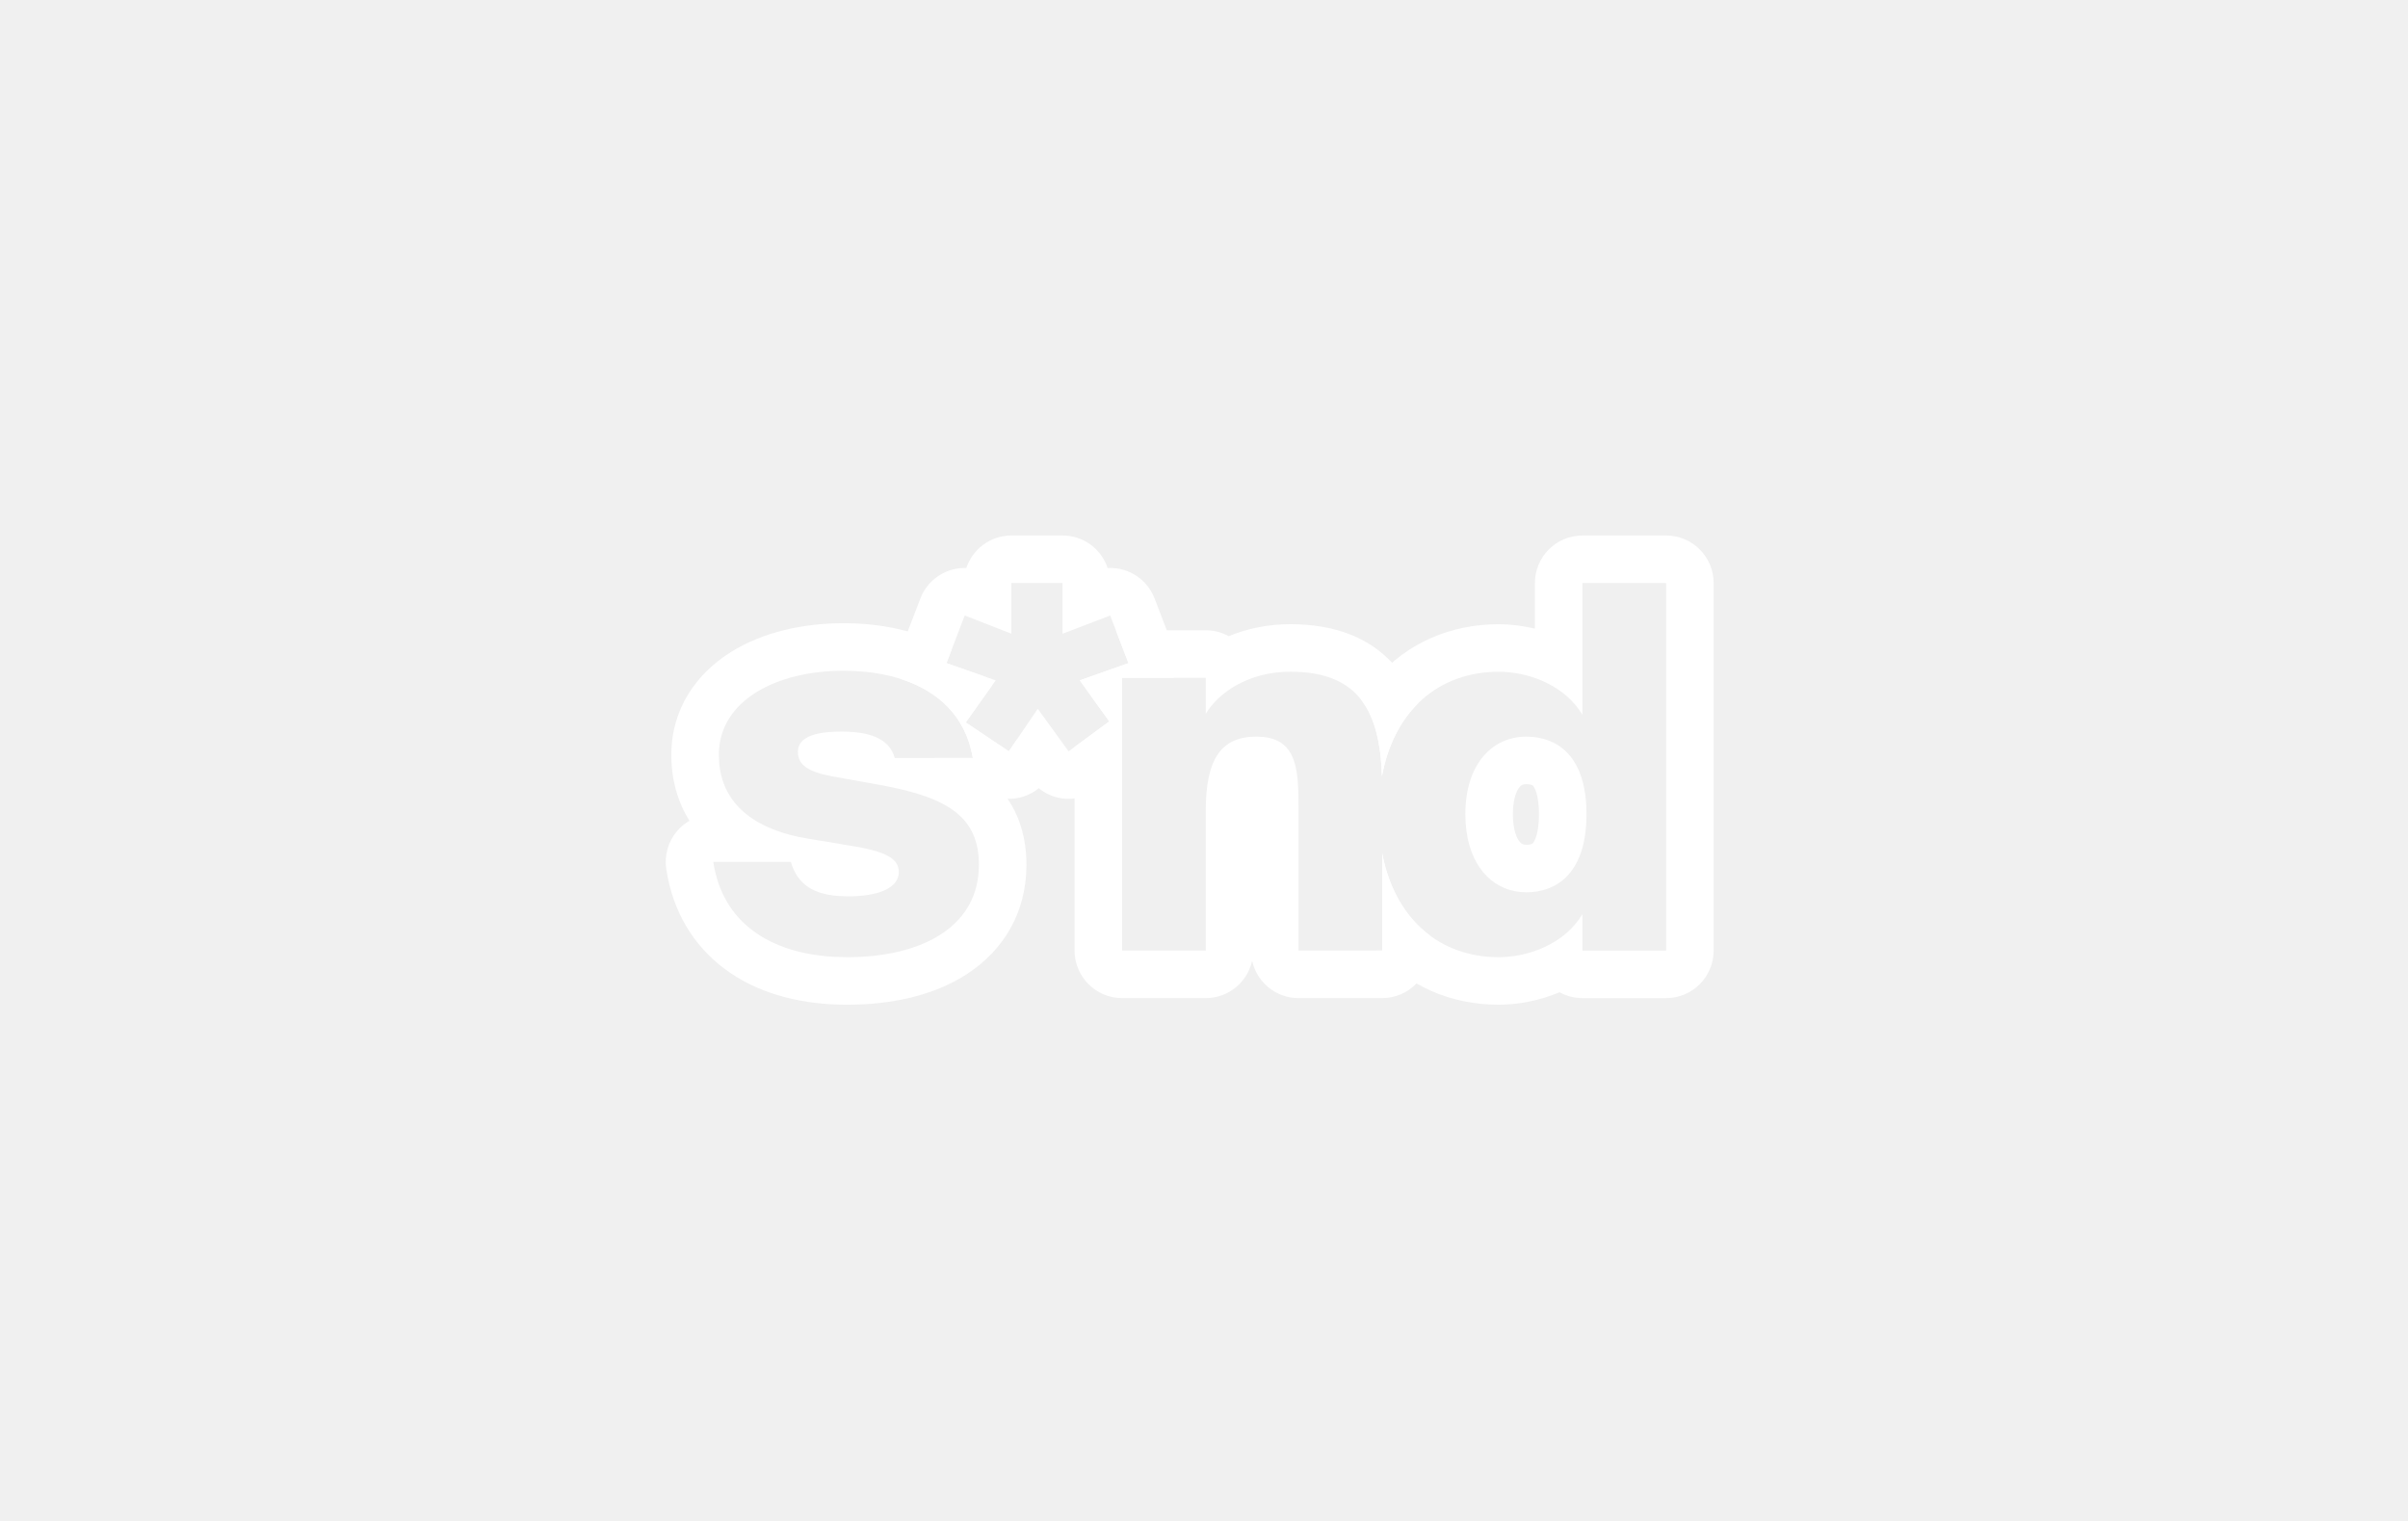
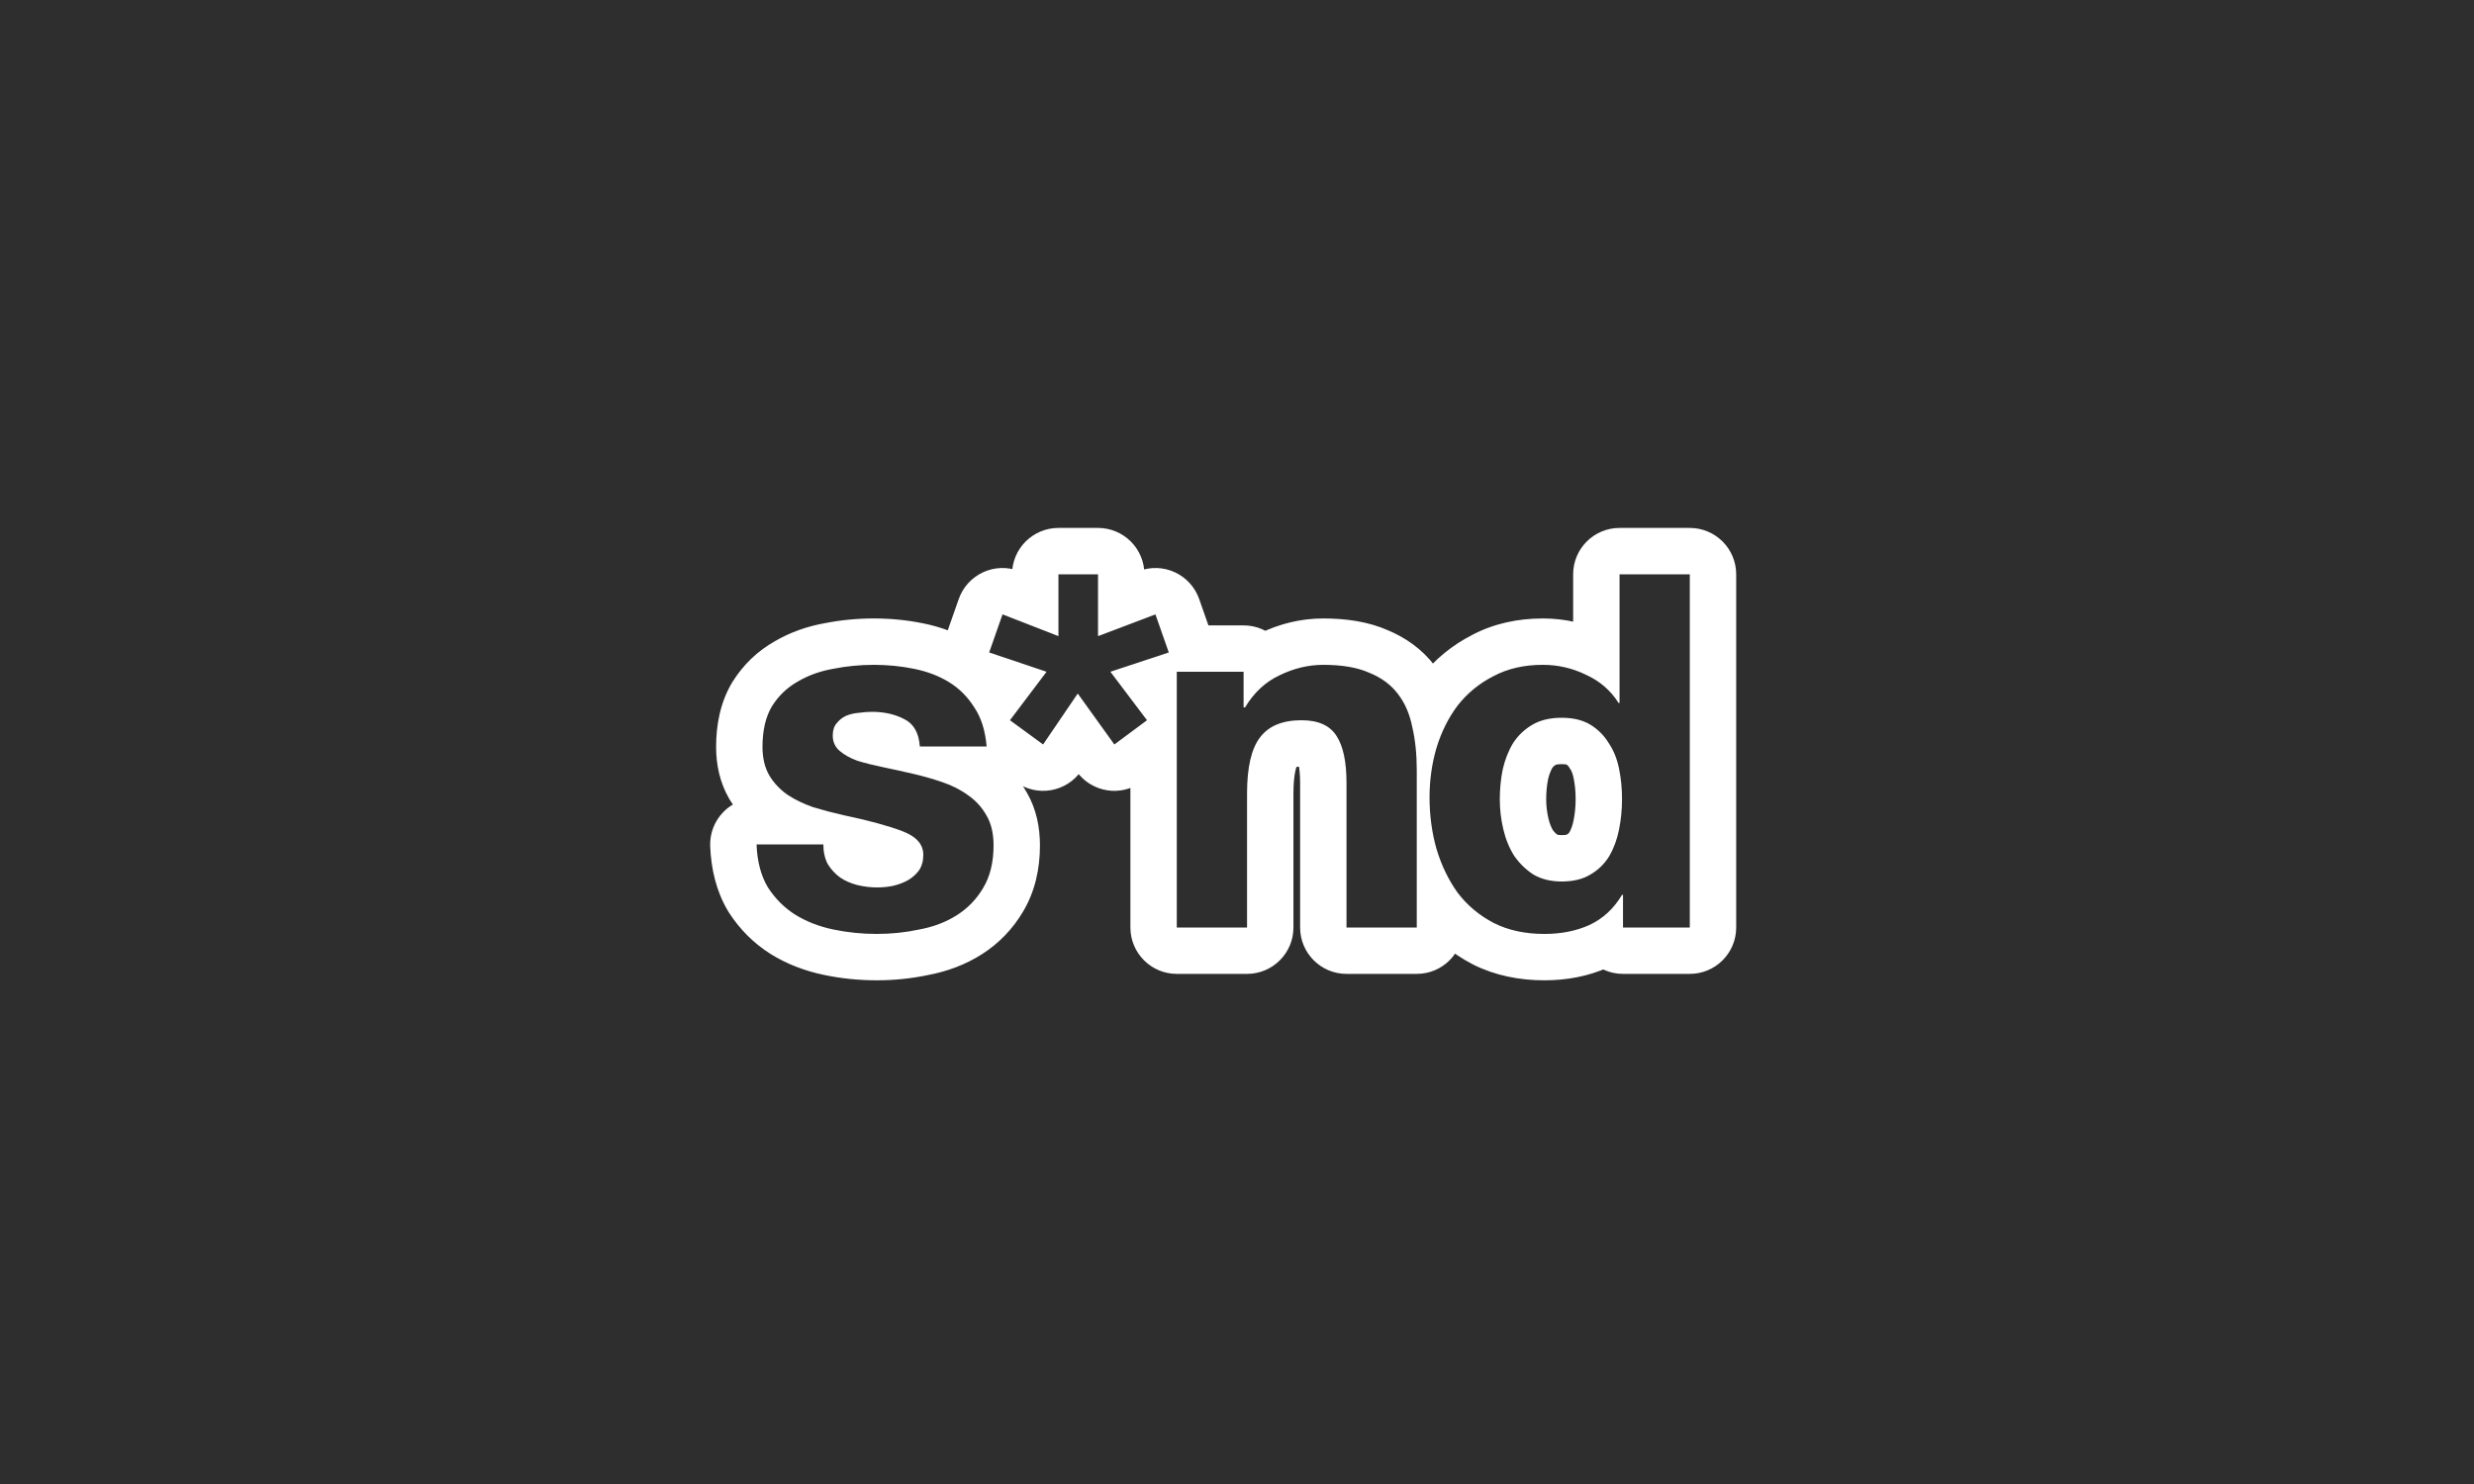
- <svg xmlns="http://www.w3.org/2000/svg" width="76" height="48" viewBox="0 0 76 48" fill="none">
-   <path d="M52.585 18.4L49.944 18.4L49.944 22.56C49.419 21.675 48.374 21.254 47.481 21.205L47.305 21.2C45.416 21.2 44 22.411 43.616 24.501C43.584 23.45 43.392 22.632 42.951 22.073C43.097 21.839 43.261 21.617 43.441 21.409C44.417 20.285 45.791 19.7 47.305 19.7C47.656 19.7 48.045 19.744 48.444 19.839L48.444 18.4C48.444 17.572 49.116 16.901 49.944 16.9L52.585 16.9C53.413 16.901 54.085 17.572 54.085 18.4L54.085 30C54.085 30.828 53.413 31.5 52.585 31.5L49.944 31.5C49.683 31.5 49.437 31.433 49.223 31.315C48.565 31.59 47.884 31.708 47.305 31.708C45.792 31.708 44.424 31.12 43.45 30L43.623 30L43.623 26.926C44.002 28.922 45.324 30.117 47.099 30.203L47.305 30.208C48.233 30.208 49.384 29.792 49.944 28.848L49.944 30L52.585 30L52.585 18.4ZM48.572 25.696C48.572 25.035 48.412 24.828 48.389 24.802C48.386 24.799 48.358 24.748 48.169 24.748C48.066 24.748 48.011 24.778 47.959 24.84C47.893 24.919 47.749 25.159 47.749 25.696C47.749 26.233 47.892 26.481 47.963 26.565C48.02 26.633 48.075 26.66 48.169 26.66L48.169 28.16L47.974 28.15C47.073 28.057 46.351 27.307 46.259 25.987L46.249 25.696C46.249 24.096 47.113 23.248 48.169 23.248L48.361 23.256C49.313 23.336 50.072 24.031 50.072 25.696L50.062 26.017C49.964 27.555 49.144 28.16 48.169 28.16L48.169 26.66C48.347 26.66 48.377 26.612 48.384 26.605C48.411 26.573 48.572 26.359 48.572 25.696Z" fill="white" />
-   <path d="M39.881 23.259C40.941 23.374 40.983 24.332 40.983 25.487L40.983 29.999L43.623 29.999L43.623 26.925C43.841 28.075 44.373 28.958 45.123 29.518L45.123 29.999C45.123 30.828 44.452 31.499 43.623 31.499L40.983 31.499C40.266 31.499 39.666 30.995 39.519 30.322C39.371 30.995 38.773 31.499 38.056 31.499L35.415 31.499C34.587 31.499 33.915 30.827 33.915 29.999L33.915 23.573L35.009 22.767L34.08 21.471L35.616 20.927L35.224 19.904C35.286 19.896 35.35 19.891 35.415 19.891L38.056 19.891C38.319 19.891 38.565 19.959 38.78 20.078C39.35 19.841 40.005 19.699 40.727 19.699C42.138 19.699 43.398 20.131 44.217 21.257C44.434 21.556 44.601 21.882 44.73 22.224C44.18 22.779 43.791 23.549 43.616 24.5C43.553 22.443 42.876 21.277 40.93 21.203L40.727 21.199C39.367 21.199 38.44 21.887 38.056 22.527L38.056 21.391L35.415 21.391L35.415 29.999L38.056 29.999L38.056 25.583C38.056 23.983 38.519 23.247 39.655 23.247L39.881 23.259Z" fill="white" />
-   <path d="M33.536 16.9C34.199 16.9 34.761 17.33 34.959 17.927C35.194 17.914 35.432 17.956 35.651 18.054C36.014 18.216 36.299 18.516 36.441 18.888L37.017 20.392C37.141 20.714 37.147 21.067 37.042 21.392L35.415 21.392L35.415 23.318L35.009 22.768L34.08 21.472L35.616 20.928L35.04 19.424L33.536 20L33.536 18.4L31.921 18.4L31.921 20L30.448 19.424L29.872 20.928L31.425 21.472L30.48 22.8L31.841 23.712L32.753 22.368L33.728 23.712L35.009 22.768L35.415 23.318L35.415 24.332L34.619 24.919C34.297 25.156 33.894 25.256 33.499 25.194C33.234 25.153 32.989 25.042 32.785 24.876C32.325 25.25 31.675 25.323 31.137 25.036L31.005 24.958L29.645 24.046C29.589 24.008 29.536 23.965 29.485 23.92L30.704 23.92C30.479 22.601 29.606 21.816 28.464 21.44C28.341 21.102 28.342 20.73 28.471 20.392L29.048 18.888L29.107 18.751C29.263 18.441 29.523 18.193 29.843 18.052C30.051 17.96 30.275 17.919 30.498 17.927C30.696 17.33 31.258 16.9 31.921 16.9L33.536 16.9Z" fill="white" />
-   <path d="M21.188 23.824C21.188 22.35 22 21.248 23.061 20.583C24.082 19.943 25.364 19.668 26.624 19.668C27.777 19.668 28.999 19.893 30.031 20.51L29.872 20.928L31.062 21.345C31.148 21.438 31.23 21.534 31.308 21.635L30.48 22.8L31.841 23.712L32.108 23.317C32.136 23.432 32.162 23.549 32.182 23.668C32.257 24.104 32.135 24.55 31.851 24.888C31.8 24.947 31.743 25 31.685 25.05C32.173 25.681 32.396 26.448 32.396 27.296C32.396 28.803 31.668 29.988 30.532 30.732C29.463 31.433 28.102 31.708 26.736 31.708C25.399 31.708 24.096 31.418 23.042 30.699C22.018 30.002 21.33 28.967 21.074 27.684L21.028 27.424C20.963 26.992 21.09 26.553 21.375 26.222C21.485 26.093 21.616 25.986 21.76 25.903C21.388 25.307 21.188 24.605 21.188 23.824ZM22.701 24.104C22.832 25.462 23.928 26.209 25.488 26.464L27.024 26.72C28.032 26.896 28.368 27.136 28.368 27.52L28.36 27.613C28.285 28.063 27.652 28.288 26.767 28.288L26.438 28.275C25.698 28.215 25.17 27.928 24.96 27.2L22.512 27.2C22.797 29.09 24.263 30.08 26.317 30.196L26.736 30.208C29.046 30.208 30.784 29.292 30.89 27.475L30.896 27.296C30.896 25.776 29.904 25.168 27.84 24.784L26.24 24.496C25.488 24.352 25.183 24.128 25.183 23.727C25.184 23.296 25.648 23.088 26.559 23.088C27.392 23.088 28.064 23.28 28.24 23.92L30.704 23.92C30.389 22.075 28.808 21.271 26.99 21.178L26.624 21.168C24.496 21.168 22.688 22.112 22.688 23.824L22.701 24.104Z" fill="white" />
+ <svg xmlns="http://www.w3.org/2000/svg" width="80" height="48" viewBox="0 0 80 48" fill="none">
+   <rect width="80" height="48" fill="#2E2E2E" />
+   <mask id="path-1-outside-1_344_467" maskUnits="userSpaceOnUse" x="22" y="17" width="35" height="15" fill="black">
+     <rect fill="white" x="22" y="17" width="35" height="15" />
+     <path d="M26.624 27.312C26.624 27.557 26.672 27.771 26.768 27.952C26.875 28.123 27.008 28.267 27.168 28.384C27.328 28.491 27.509 28.571 27.712 28.624C27.925 28.677 28.144 28.704 28.368 28.704C28.528 28.704 28.693 28.688 28.864 28.656C29.045 28.613 29.205 28.555 29.344 28.48C29.493 28.395 29.616 28.288 29.712 28.16C29.808 28.021 29.856 27.851 29.856 27.648C29.856 27.307 29.627 27.051 29.168 26.88C28.72 26.709 28.091 26.539 27.28 26.368C26.949 26.293 26.624 26.208 26.304 26.112C25.995 26.005 25.717 25.872 25.472 25.712C25.227 25.541 25.029 25.333 24.88 25.088C24.731 24.832 24.656 24.523 24.656 24.16C24.656 23.627 24.757 23.189 24.96 22.848C25.173 22.507 25.451 22.24 25.792 22.048C26.133 21.845 26.517 21.707 26.944 21.632C27.371 21.547 27.808 21.504 28.256 21.504C28.704 21.504 29.136 21.547 29.552 21.632C29.979 21.717 30.357 21.861 30.688 22.064C31.019 22.267 31.291 22.539 31.504 22.88C31.728 23.211 31.861 23.632 31.904 24.144L29.744 24.144C29.712 23.707 29.547 23.413 29.248 23.264C28.949 23.104 28.597 23.024 28.192 23.024C28.064 23.024 27.925 23.035 27.776 23.056C27.627 23.067 27.488 23.099 27.36 23.152C27.243 23.205 27.141 23.285 27.056 23.392C26.971 23.488 26.928 23.621 26.928 23.792C26.928 23.995 27.003 24.16 27.152 24.288C27.301 24.416 27.493 24.523 27.728 24.608C27.973 24.683 28.251 24.752 28.56 24.816C28.869 24.88 29.184 24.949 29.504 25.024C29.835 25.099 30.155 25.189 30.464 25.296C30.784 25.403 31.067 25.547 31.312 25.728C31.557 25.899 31.755 26.117 31.904 26.384C32.053 26.64 32.128 26.96 32.128 27.344C32.128 27.888 32.016 28.347 31.792 28.72C31.579 29.083 31.296 29.376 30.944 29.6C30.592 29.824 30.187 29.979 29.728 30.064C29.28 30.16 28.821 30.208 28.352 30.208C27.872 30.208 27.403 30.16 26.944 30.064C26.485 29.968 26.075 29.808 25.712 29.584C25.36 29.36 25.067 29.067 24.832 28.704C24.608 28.331 24.485 27.867 24.464 27.312L26.624 27.312ZM35.506 20.576L37.362 19.872L37.794 21.104L35.906 21.728L37.09 23.296L36.034 24.08L34.85 22.432L33.73 24.08L32.658 23.296L33.842 21.728L31.986 21.104L32.418 19.872L34.226 20.576L34.226 18.576L35.506 18.576L35.506 20.576ZM38.053 21.728L40.213 21.728L40.213 22.88L40.261 22.88C40.549 22.4 40.923 22.053 41.381 21.84C41.84 21.616 42.309 21.504 42.789 21.504C43.397 21.504 43.893 21.589 44.277 21.76C44.672 21.92 44.981 22.149 45.205 22.448C45.429 22.736 45.584 23.093 45.669 23.52C45.765 23.936 45.813 24.4 45.813 24.912L45.813 30L43.541 30L43.541 25.328C43.541 24.645 43.435 24.139 43.221 23.808C43.008 23.467 42.629 23.296 42.085 23.296C41.467 23.296 41.019 23.483 40.741 23.856C40.464 24.219 40.325 24.821 40.325 25.664L40.325 30L38.053 30L38.053 21.728ZM52.45 25.84C52.45 25.499 52.418 25.173 52.354 24.864C52.29 24.544 52.178 24.267 52.018 24.032C51.868 23.787 51.671 23.589 51.426 23.44C51.18 23.291 50.871 23.216 50.498 23.216C50.124 23.216 49.81 23.291 49.554 23.44C49.298 23.589 49.09 23.787 48.93 24.032C48.78 24.277 48.668 24.56 48.594 24.88C48.53 25.189 48.498 25.515 48.498 25.856C48.498 26.176 48.535 26.496 48.61 26.816C48.684 27.136 48.802 27.424 48.962 27.68C49.132 27.925 49.34 28.128 49.586 28.288C49.842 28.437 50.146 28.512 50.498 28.512C50.871 28.512 51.18 28.437 51.426 28.288C51.682 28.139 51.884 27.941 52.034 27.696C52.183 27.44 52.29 27.152 52.354 26.832C52.418 26.512 52.45 26.181 52.45 25.84ZM52.482 28.944L52.45 28.944C52.183 29.392 51.831 29.717 51.394 29.92C50.967 30.112 50.482 30.208 49.938 30.208C49.319 30.208 48.775 30.091 48.306 29.856C47.836 29.611 47.447 29.285 47.138 28.88C46.839 28.464 46.61 27.989 46.45 27.456C46.3 26.923 46.226 26.368 46.226 25.792C46.226 25.237 46.3 24.704 46.45 24.192C46.61 23.669 46.839 23.211 47.138 22.816C47.447 22.421 47.831 22.107 48.29 21.872C48.748 21.627 49.282 21.504 49.89 21.504C50.38 21.504 50.844 21.611 51.282 21.824C51.73 22.027 52.082 22.331 52.338 22.736L52.37 22.736L52.37 18.576L54.642 18.576L54.642 30L52.482 30L52.482 28.944Z" />
+   </mask>
+   <path d="M26.624 27.312L28.124 27.312C28.124 26.484 27.452 25.812 26.624 25.812L26.624 27.312ZM26.768 27.952L25.442 28.654C25.459 28.686 25.477 28.717 25.496 28.747L26.768 27.952ZM27.168 28.384L26.281 29.594C26.299 29.607 26.317 29.62 26.336 29.632L27.168 28.384ZM27.712 28.624L27.33 30.075C27.336 30.076 27.342 30.078 27.348 30.079L27.712 28.624ZM28.864 28.656L29.14 30.13C29.163 30.126 29.185 30.121 29.208 30.116L28.864 28.656ZM29.344 28.48L30.055 29.801C30.066 29.795 30.077 29.789 30.088 29.782L29.344 28.48ZM29.712 28.16L30.912 29.06C30.923 29.045 30.934 29.029 30.945 29.014L29.712 28.16ZM29.168 26.88L28.634 28.282L28.645 28.286L29.168 26.88ZM27.28 26.368L26.95 27.831C26.957 27.833 26.964 27.834 26.971 27.836L27.28 26.368ZM26.304 26.112L25.815 27.53C25.834 27.537 25.854 27.543 25.873 27.549L26.304 26.112ZM25.472 25.712L24.615 26.943C24.628 26.952 24.64 26.96 24.653 26.968L25.472 25.712ZM24.88 25.088L23.584 25.844C23.589 25.852 23.594 25.86 23.599 25.868L24.88 25.088ZM24.96 22.848L23.688 22.053C23.682 22.063 23.676 22.072 23.67 22.082L24.96 22.848ZM25.792 22.048L26.527 23.355C26.538 23.35 26.548 23.344 26.558 23.338L25.792 22.048ZM26.944 21.632L27.203 23.11C27.215 23.108 27.226 23.105 27.238 23.103L26.944 21.632ZM29.552 21.632L29.251 23.101L29.258 23.103L29.552 21.632ZM30.688 22.064L29.904 23.343L29.904 23.343L30.688 22.064ZM31.504 22.88L30.232 23.675C30.242 23.691 30.252 23.706 30.262 23.721L31.504 22.88ZM31.904 24.144L31.904 25.644C32.324 25.644 32.724 25.468 33.008 25.16C33.292 24.851 33.434 24.438 33.399 24.019L31.904 24.144ZM29.744 24.144L28.248 24.253C28.305 25.037 28.958 25.644 29.744 25.644L29.744 24.144ZM29.248 23.264L28.54 24.586C28.552 24.593 28.565 24.599 28.577 24.606L29.248 23.264ZM27.776 23.056L27.883 24.552C27.918 24.55 27.953 24.546 27.988 24.541L27.776 23.056ZM27.36 23.152L26.783 21.767C26.768 21.773 26.754 21.78 26.739 21.787L27.36 23.152ZM27.056 23.392L28.177 24.389C28.194 24.369 28.211 24.349 28.227 24.329L27.056 23.392ZM27.728 24.608L27.215 26.018C27.24 26.027 27.266 26.035 27.291 26.043L27.728 24.608ZM28.56 24.816L28.256 26.285L28.256 26.285L28.56 24.816ZM29.504 25.024L29.163 26.485L29.174 26.487L29.504 25.024ZM30.464 25.296L29.975 26.714C29.98 26.716 29.985 26.717 29.99 26.719L30.464 25.296ZM31.312 25.728L30.42 26.934C30.432 26.943 30.444 26.951 30.455 26.959L31.312 25.728ZM31.904 26.384L30.595 27.117C30.599 27.125 30.604 27.132 30.608 27.14L31.904 26.384ZM31.792 28.72L30.506 27.948L30.499 27.959L31.792 28.72ZM30.944 29.6L31.749 30.866L31.749 30.866L30.944 29.6ZM29.728 30.064L29.454 28.589C29.44 28.592 29.427 28.595 29.414 28.597L29.728 30.064ZM26.944 30.064L27.251 28.596L27.251 28.596L26.944 30.064ZM25.712 29.584L24.907 30.849C24.912 30.853 24.918 30.857 24.924 30.86L25.712 29.584ZM24.832 28.704L23.546 29.476C23.555 29.49 23.563 29.505 23.573 29.519L24.832 28.704ZM24.464 27.312L24.464 25.812C24.056 25.812 23.666 25.978 23.383 26.272C23.1 26.566 22.949 26.962 22.965 27.37L24.464 27.312ZM26.624 27.312L25.124 27.312C25.124 27.754 25.212 28.218 25.442 28.654L26.768 27.952L28.094 27.25C28.112 27.285 28.12 27.312 28.123 27.327C28.127 27.34 28.124 27.337 28.124 27.312L26.624 27.312ZM26.768 27.952L25.496 28.747C25.702 29.077 25.965 29.362 26.281 29.594L27.168 28.384L28.055 27.174C28.051 27.171 28.047 27.169 28.04 27.157L26.768 27.952ZM27.168 28.384L26.336 29.632C26.646 29.839 26.982 29.983 27.33 30.075L27.712 28.624L28.094 27.173C28.037 27.158 28.01 27.143 28 27.136L27.168 28.384ZM27.712 28.624L27.348 30.079C27.683 30.163 28.024 30.204 28.368 30.204L28.368 28.704L28.368 27.204C28.264 27.204 28.168 27.192 28.076 27.169L27.712 28.624ZM28.368 28.704L28.368 30.204C28.628 30.204 28.886 30.178 29.14 30.13L28.864 28.656L28.588 27.182C28.5 27.198 28.428 27.204 28.368 27.204L28.368 28.704ZM28.864 28.656L29.208 30.116C29.494 30.049 29.782 29.948 30.055 29.801L29.344 28.48L28.633 27.159C28.629 27.161 28.596 27.178 28.52 27.196L28.864 28.656ZM29.344 28.48L30.088 29.782C30.402 29.603 30.684 29.364 30.912 29.06L29.712 28.16L28.512 27.26C28.529 27.238 28.547 27.219 28.564 27.204C28.581 27.189 28.594 27.181 28.6 27.178L29.344 28.48ZM29.712 28.16L30.945 29.014C31.247 28.577 31.356 28.093 31.356 27.648L29.856 27.648L28.356 27.648C28.356 27.608 28.369 27.465 28.479 27.306L29.712 28.16ZM29.856 27.648L31.356 27.648C31.356 27.105 31.16 26.6 30.801 26.199C30.47 25.83 30.058 25.611 29.691 25.474L29.168 26.88L28.645 28.286C28.737 28.32 28.669 28.314 28.567 28.201C28.511 28.139 28.454 28.054 28.413 27.946C28.371 27.837 28.356 27.734 28.356 27.648L29.856 27.648ZM29.168 26.88L29.702 25.478C29.147 25.267 28.43 25.077 27.589 24.9L27.28 26.368L26.971 27.836C27.752 28 28.293 28.152 28.634 28.282L29.168 26.88ZM27.28 26.368L27.61 24.905C27.313 24.838 27.021 24.761 26.735 24.675L26.304 26.112L25.873 27.549C26.227 27.655 26.586 27.749 26.95 27.831L27.28 26.368ZM26.304 26.112L26.793 24.694C26.587 24.623 26.422 24.541 26.291 24.456L25.472 25.712L24.653 26.968C25.012 27.203 25.403 27.388 25.815 27.53L26.304 26.112ZM25.472 25.712L26.329 24.481C26.248 24.424 26.198 24.368 26.161 24.308L24.88 25.088L23.599 25.868C23.861 26.299 24.206 26.658 24.615 26.943L25.472 25.712ZM24.88 25.088L26.176 24.332C26.187 24.352 26.156 24.316 26.156 24.16L24.656 24.16L23.156 24.16C23.156 24.729 23.274 25.312 23.584 25.844L24.88 25.088ZM24.656 24.16L26.156 24.16C26.156 23.807 26.224 23.657 26.25 23.614L24.96 22.848L23.67 22.082C23.291 22.722 23.156 23.447 23.156 24.16L24.656 24.16ZM24.96 22.848L26.232 23.643C26.316 23.509 26.411 23.421 26.527 23.355L25.792 22.048L25.057 20.741C24.49 21.059 24.031 21.505 23.688 22.053L24.96 22.848ZM25.792 22.048L26.558 23.338C26.729 23.236 26.939 23.156 27.203 23.11L26.944 21.632L26.685 20.154C26.096 20.258 25.538 20.455 25.026 20.758L25.792 22.048ZM26.944 21.632L27.238 23.103C27.565 23.038 27.904 23.004 28.256 23.004L28.256 21.504L28.256 20.004C27.712 20.004 27.176 20.056 26.65 20.161L26.944 21.632ZM28.256 21.504L28.256 23.004C28.608 23.004 28.939 23.038 29.251 23.101L29.552 21.632L29.853 20.163C29.333 20.056 28.8 20.004 28.256 20.004L28.256 21.504ZM29.552 21.632L29.258 23.103C29.532 23.158 29.741 23.243 29.904 23.343L30.688 22.064L31.472 20.785C30.973 20.48 30.425 20.277 29.846 20.161L29.552 21.632ZM30.688 22.064L29.904 23.343C30.029 23.42 30.137 23.523 30.232 23.675L31.504 22.88L32.776 22.085C32.444 21.554 32.008 21.114 31.472 20.785L30.688 22.064ZM31.504 22.88L30.262 23.721C30.306 23.786 30.382 23.941 30.409 24.269L31.904 24.144L33.399 24.019C33.341 23.323 33.15 22.635 32.746 22.039L31.504 22.88ZM31.904 24.144L31.904 22.644L29.744 22.644L29.744 24.144L29.744 25.644L31.904 25.644L31.904 24.144ZM29.744 24.144L31.24 24.035C31.183 23.258 30.838 22.382 29.919 21.922L29.248 23.264L28.577 24.606C28.524 24.579 28.466 24.54 28.412 24.488C28.357 24.436 28.317 24.382 28.289 24.332C28.236 24.238 28.243 24.191 28.248 24.253L29.744 24.144ZM29.248 23.264L29.956 21.942C29.401 21.644 28.796 21.524 28.192 21.524L28.192 23.024L28.192 24.524C28.398 24.524 28.498 24.564 28.54 24.586L29.248 23.264ZM28.192 23.024L28.192 21.524C27.982 21.524 27.771 21.541 27.564 21.571L27.776 23.056L27.988 24.541C28.079 24.528 28.146 24.524 28.192 24.524L28.192 23.024ZM27.776 23.056L27.669 21.56C27.371 21.581 27.072 21.647 26.783 21.767L27.36 23.152L27.937 24.537C27.921 24.543 27.908 24.547 27.897 24.55C27.887 24.552 27.882 24.552 27.883 24.552L27.776 23.056ZM27.36 23.152L26.739 21.787C26.395 21.943 26.108 22.175 25.885 22.455L27.056 23.392L28.227 24.329C28.174 24.395 28.091 24.468 27.981 24.517L27.36 23.152ZM27.056 23.392L25.935 22.395C25.535 22.846 25.428 23.377 25.428 23.792L26.928 23.792L28.428 23.792C28.428 23.866 28.407 24.13 28.177 24.389L27.056 23.392ZM26.928 23.792L25.428 23.792C25.428 24.417 25.683 25.004 26.176 25.427L27.152 24.288L28.128 23.149C28.206 23.216 28.291 23.317 28.351 23.451C28.411 23.584 28.428 23.706 28.428 23.792L26.928 23.792ZM27.152 24.288L26.176 25.427C26.494 25.699 26.855 25.887 27.215 26.018L27.728 24.608L28.241 23.198C28.132 23.159 28.109 23.133 28.128 23.149L27.152 24.288ZM27.728 24.608L27.291 26.043C27.589 26.134 27.912 26.214 28.256 26.285L28.56 24.816L28.864 23.347C28.59 23.29 28.358 23.232 28.165 23.173L27.728 24.608ZM28.56 24.816L28.256 26.285C28.553 26.346 28.855 26.413 29.163 26.485L29.504 25.024L29.845 23.563C29.513 23.486 29.186 23.414 28.864 23.347L28.56 24.816ZM29.504 25.024L29.174 26.487C29.453 26.55 29.72 26.626 29.975 26.714L30.464 25.296L30.953 23.878C30.59 23.753 30.217 23.647 29.834 23.561L29.504 25.024ZM30.464 25.296L29.99 26.719C30.176 26.781 30.314 26.856 30.42 26.934L31.312 25.728L32.204 24.522C31.819 24.237 31.392 24.024 30.938 23.873L30.464 25.296ZM31.312 25.728L30.455 26.959C30.51 26.997 30.554 27.044 30.595 27.117L31.904 26.384L33.213 25.651C32.955 25.191 32.605 24.8 32.169 24.497L31.312 25.728ZM31.904 26.384L30.608 27.14C30.59 27.108 30.628 27.149 30.628 27.344L32.128 27.344L33.628 27.344C33.628 26.771 33.517 26.172 33.2 25.628L31.904 26.384ZM32.128 27.344L30.628 27.344C30.628 27.683 30.559 27.86 30.506 27.948L31.792 28.72L33.078 29.492C33.473 28.834 33.628 28.093 33.628 27.344L32.128 27.344ZM31.792 28.72L30.499 27.959C30.405 28.119 30.289 28.239 30.139 28.334L30.944 29.6L31.749 30.866C32.303 30.513 32.752 30.046 33.085 29.48L31.792 28.72ZM30.944 29.6L30.139 28.334C29.967 28.444 29.746 28.535 29.454 28.589L29.728 30.064L30.002 31.539C30.628 31.422 31.217 31.204 31.749 30.866L30.944 29.6ZM29.728 30.064L29.414 28.597C29.072 28.671 28.718 28.708 28.352 28.708L28.352 30.208L28.352 31.708C28.924 31.708 29.488 31.649 30.042 31.531L29.728 30.064ZM28.352 30.208L28.352 28.708C27.973 28.708 27.607 28.67 27.251 28.596L26.944 30.064L26.637 31.532C27.199 31.65 27.771 31.708 28.352 31.708L28.352 30.208ZM26.944 30.064L27.251 28.596C26.946 28.532 26.701 28.432 26.5 28.308L25.712 29.584L24.924 30.86C25.448 31.184 26.025 31.404 26.637 31.532L26.944 30.064ZM25.712 29.584L26.517 28.319C26.354 28.214 26.213 28.077 26.091 27.889L24.832 28.704L23.573 29.519C23.92 30.056 24.366 30.506 24.907 30.849L25.712 29.584ZM24.832 28.704L26.118 27.932C26.055 27.827 25.977 27.625 25.963 27.254L24.464 27.312L22.965 27.37C22.994 28.109 23.161 28.834 23.546 29.476L24.832 28.704ZM24.464 27.312L24.464 28.812L26.624 28.812L26.624 27.312L26.624 25.812L24.464 25.812L24.464 27.312ZM35.506 20.576L34.006 20.576C34.006 21.069 34.248 21.53 34.654 21.811C35.059 22.09 35.577 22.153 36.038 21.979L35.506 20.576ZM37.362 19.872L38.777 19.376C38.643 18.994 38.361 18.683 37.995 18.512C37.628 18.341 37.208 18.326 36.83 18.47L37.362 19.872ZM37.794 21.104L38.264 22.528C38.647 22.402 38.962 22.127 39.14 21.766C39.317 21.405 39.342 20.988 39.209 20.608L37.794 21.104ZM35.906 21.728L35.435 20.304C34.976 20.456 34.618 20.82 34.474 21.281C34.33 21.743 34.417 22.246 34.709 22.632L35.906 21.728ZM37.09 23.296L37.984 24.5C38.305 24.262 38.518 23.905 38.575 23.509C38.631 23.113 38.528 22.711 38.287 22.392L37.09 23.296ZM36.034 24.08L34.816 24.955C35.05 25.282 35.406 25.5 35.803 25.562C36.2 25.624 36.605 25.524 36.928 25.284L36.034 24.08ZM34.85 22.432L36.068 21.557C35.782 21.159 35.32 20.926 34.83 20.932C34.34 20.939 33.885 21.184 33.609 21.589L34.85 22.432ZM33.73 24.08L32.844 25.291C33.173 25.531 33.584 25.627 33.985 25.558C34.386 25.489 34.742 25.26 34.97 24.923L33.73 24.08ZM32.658 23.296L31.461 22.392C31.219 22.713 31.115 23.117 31.174 23.515C31.232 23.912 31.448 24.27 31.772 24.507L32.658 23.296ZM33.842 21.728L35.039 22.632C35.33 22.247 35.417 21.746 35.275 21.285C35.132 20.824 34.777 20.46 34.32 20.306L33.842 21.728ZM31.986 21.104L30.57 20.608C30.438 20.986 30.462 21.402 30.638 21.763C30.814 22.123 31.128 22.398 31.508 22.526L31.986 21.104ZM32.418 19.872L32.962 18.474C32.583 18.327 32.16 18.339 31.791 18.509C31.422 18.679 31.137 18.992 31.002 19.376L32.418 19.872ZM34.226 20.576L33.681 21.974C34.143 22.154 34.663 22.094 35.072 21.814C35.481 21.535 35.726 21.071 35.726 20.576L34.226 20.576ZM34.226 18.576L34.226 17.076C33.397 17.076 32.726 17.748 32.726 18.576L34.226 18.576ZM35.506 18.576L37.006 18.576C37.006 17.748 36.334 17.076 35.506 17.076L35.506 18.576ZM35.506 20.576L36.038 21.979L37.894 21.274L37.362 19.872L36.83 18.47L34.974 19.174L35.506 20.576ZM37.362 19.872L35.946 20.368L36.378 21.6L37.794 21.104L39.209 20.608L38.777 19.376L37.362 19.872ZM37.794 21.104L37.323 19.68L35.435 20.304L35.906 21.728L36.377 23.152L38.264 22.528L37.794 21.104ZM35.906 21.728L34.709 22.632L35.893 24.2L37.09 23.296L38.287 22.392L37.103 20.824L35.906 21.728ZM37.09 23.296L36.196 22.092L35.14 22.876L36.034 24.08L36.928 25.284L37.984 24.5L37.09 23.296ZM36.034 24.08L37.252 23.205L36.068 21.557L34.85 22.432L33.632 23.307L34.816 24.955L36.034 24.08ZM34.85 22.432L33.609 21.589L32.489 23.237L33.73 24.08L34.97 24.923L36.09 23.275L34.85 22.432ZM33.73 24.08L34.615 22.869L33.543 22.085L32.658 23.296L31.772 24.507L32.844 25.291L33.73 24.08ZM32.658 23.296L33.855 24.2L35.039 22.632L33.842 21.728L32.645 20.824L31.461 22.392L32.658 23.296ZM33.842 21.728L34.32 20.306L32.464 19.682L31.986 21.104L31.508 22.526L33.364 23.15L33.842 21.728ZM31.986 21.104L33.401 21.6L33.833 20.368L32.418 19.872L31.002 19.376L30.57 20.608L31.986 21.104ZM32.418 19.872L31.873 21.27L33.681 21.974L34.226 20.576L34.77 19.178L32.962 18.474L32.418 19.872ZM34.226 20.576L35.726 20.576L35.726 18.576L34.226 18.576L32.726 18.576L32.726 20.576L34.226 20.576ZM34.226 18.576L34.226 20.076L35.506 20.076L35.506 18.576L35.506 17.076L34.226 17.076L34.226 18.576ZM35.506 18.576L34.006 18.576L34.006 20.576L35.506 20.576L37.006 20.576L37.006 18.576L35.506 18.576ZM38.053 21.728L38.053 20.228C37.225 20.228 36.553 20.9 36.553 21.728L38.053 21.728ZM40.213 21.728L41.713 21.728C41.713 20.9 41.042 20.228 40.213 20.228L40.213 21.728ZM40.213 22.88L38.713 22.88C38.713 23.708 39.385 24.38 40.213 24.38L40.213 22.88ZM40.261 22.88L40.261 24.38C40.788 24.38 41.276 24.104 41.548 23.652L40.261 22.88ZM41.381 21.84L42.014 23.2C42.023 23.196 42.031 23.192 42.04 23.188L41.381 21.84ZM44.277 21.76L43.668 23.131C43.683 23.137 43.699 23.144 43.714 23.15L44.277 21.76ZM45.205 22.448L44.005 23.348C44.011 23.355 44.016 23.362 44.021 23.369L45.205 22.448ZM45.669 23.52L44.199 23.814C44.201 23.829 44.205 23.843 44.208 23.857L45.669 23.52ZM45.813 30L45.813 31.5C46.642 31.5 47.313 30.828 47.313 30L45.813 30ZM43.541 30L42.041 30C42.041 30.828 42.713 31.5 43.541 31.5L43.541 30ZM43.221 23.808L41.949 24.603C41.953 24.609 41.957 24.615 41.961 24.621L43.221 23.808ZM40.741 23.856L41.933 24.767C41.937 24.762 41.941 24.756 41.946 24.75L40.741 23.856ZM40.325 30L40.325 31.5C41.154 31.5 41.825 30.828 41.825 30L40.325 30ZM38.053 30L36.553 30C36.553 30.828 37.225 31.5 38.053 31.5L38.053 30ZM38.053 21.728L38.053 23.228L40.213 23.228L40.213 21.728L40.213 20.228L38.053 20.228L38.053 21.728ZM40.213 21.728L38.713 21.728L38.713 22.88L40.213 22.88L41.713 22.88L41.713 21.728L40.213 21.728ZM40.213 22.88L40.213 24.38L40.261 24.38L40.261 22.88L40.261 21.38L40.213 21.38L40.213 22.88ZM40.261 22.88L41.548 23.652C41.699 23.4 41.856 23.274 42.014 23.2L41.381 21.84L40.749 20.48C39.99 20.833 39.4 21.4 38.975 22.108L40.261 22.88ZM41.381 21.84L42.04 23.188C42.307 23.058 42.552 23.004 42.789 23.004L42.789 21.504L42.789 20.004C42.067 20.004 41.373 20.174 40.723 20.492L41.381 21.84ZM42.789 21.504L42.789 23.004C43.274 23.004 43.542 23.075 43.668 23.131L44.277 21.76L44.887 20.389C44.245 20.104 43.521 20.004 42.789 20.004L42.789 21.504ZM44.277 21.76L43.714 23.15C43.892 23.222 43.967 23.297 44.005 23.348L45.205 22.448L46.405 21.548C45.996 21.002 45.452 20.618 44.841 20.37L44.277 21.76ZM45.205 22.448L44.021 23.369C44.077 23.441 44.15 23.572 44.199 23.814L45.669 23.52L47.14 23.226C47.018 22.614 46.781 22.031 46.389 21.527L45.205 22.448ZM45.669 23.52L44.208 23.857C44.274 24.143 44.313 24.492 44.313 24.912L45.813 24.912L47.313 24.912C47.313 24.308 47.257 23.729 47.131 23.183L45.669 23.52ZM45.813 24.912L44.313 24.912L44.313 30L45.813 30L47.313 30L47.313 24.912L45.813 24.912ZM45.813 30L45.813 28.5L43.541 28.5L43.541 30L43.541 31.5L45.813 31.5L45.813 30ZM43.541 30L45.041 30L45.041 25.328L43.541 25.328L42.041 25.328L42.041 30L43.541 30ZM43.541 25.328L45.041 25.328C45.041 24.544 44.929 23.688 44.482 22.995L43.221 23.808L41.961 24.621C41.942 24.592 41.967 24.617 41.994 24.745C42.02 24.87 42.041 25.06 42.041 25.328L43.541 25.328ZM43.221 23.808L44.493 23.013C43.913 22.085 42.944 21.796 42.085 21.796L42.085 23.296L42.085 24.796C42.208 24.796 42.216 24.816 42.161 24.791C42.132 24.778 42.091 24.755 42.049 24.718C42.007 24.682 41.973 24.641 41.949 24.603L43.221 23.808ZM42.085 23.296L42.085 21.796C41.163 21.796 40.186 22.088 39.537 22.962L40.741 23.856L41.946 24.75C41.934 24.766 41.918 24.783 41.898 24.798C41.879 24.813 41.864 24.82 41.862 24.821C41.861 24.821 41.922 24.796 42.085 24.796L42.085 23.296ZM40.741 23.856L39.55 22.945C38.963 23.712 38.825 24.735 38.825 25.664L40.325 25.664L41.825 25.664C41.825 25.318 41.855 25.076 41.891 24.916C41.929 24.754 41.962 24.729 41.933 24.767L40.741 23.856ZM40.325 25.664L38.825 25.664L38.825 30L40.325 30L41.825 30L41.825 25.664L40.325 25.664ZM40.325 30L40.325 28.5L38.053 28.5L38.053 30L38.053 31.5L40.325 31.5L40.325 30ZM38.053 30L39.553 30L39.553 21.728L38.053 21.728L36.553 21.728L36.553 30L38.053 30ZM52.354 24.864L50.883 25.158L50.885 25.168L52.354 24.864ZM52.018 24.032L50.736 24.812C50.75 24.834 50.764 24.856 50.778 24.877L52.018 24.032ZM49.554 23.44L50.31 24.736L50.31 24.736L49.554 23.44ZM48.93 24.032L47.673 23.213C47.665 23.226 47.657 23.239 47.648 23.252L48.93 24.032ZM48.594 24.88L47.133 24.539C47.13 24.551 47.127 24.564 47.125 24.576L48.594 24.88ZM48.962 27.68L47.69 28.475C47.703 28.496 47.716 28.516 47.73 28.537L48.962 27.68ZM49.586 28.288L48.766 29.544C48.787 29.558 48.808 29.571 48.83 29.584L49.586 28.288ZM51.426 28.288L50.67 26.992C50.662 26.997 50.654 27.002 50.646 27.007L51.426 28.288ZM52.034 27.696L53.315 28.476C53.32 28.468 53.325 28.46 53.329 28.452L52.034 27.696ZM52.482 28.944L53.982 28.944C53.982 28.116 53.31 27.444 52.482 27.444L52.482 28.944ZM52.45 28.944L52.45 27.444C51.921 27.444 51.431 27.722 51.161 28.177L52.45 28.944ZM51.394 29.92L52.009 31.288C52.014 31.286 52.019 31.283 52.024 31.281L51.394 29.92ZM48.306 29.856L47.611 31.185C47.619 31.189 47.627 31.194 47.635 31.198L48.306 29.856ZM47.138 28.88L45.919 29.755C45.928 29.767 45.937 29.778 45.945 29.79L47.138 28.88ZM46.45 27.456L45.005 27.86C45.008 27.869 45.01 27.878 45.013 27.887L46.45 27.456ZM46.45 24.192L45.016 23.753C45.014 23.759 45.012 23.766 45.01 23.772L46.45 24.192ZM47.138 22.816L45.957 21.891C45.952 21.897 45.947 21.904 45.942 21.911L47.138 22.816ZM48.29 21.872L48.973 23.207C48.981 23.203 48.989 23.199 48.997 23.195L48.29 21.872ZM51.282 21.824L50.624 23.172C50.637 23.178 50.65 23.185 50.663 23.191L51.282 21.824ZM52.338 22.736L51.069 23.537C51.344 23.972 51.823 24.236 52.338 24.236L52.338 22.736ZM52.37 22.736L52.37 24.236C53.198 24.236 53.87 23.564 53.87 22.736L52.37 22.736ZM52.37 18.576L52.37 17.076C51.541 17.076 50.87 17.748 50.87 18.576L52.37 18.576ZM54.642 18.576L56.142 18.576C56.142 17.748 55.47 17.076 54.642 17.076L54.642 18.576ZM54.642 30L54.642 31.5C55.47 31.5 56.142 30.828 56.142 30L54.642 30ZM52.482 30L50.982 30C50.982 30.828 51.653 31.5 52.482 31.5L52.482 30ZM52.45 25.84L53.95 25.84C53.95 25.405 53.909 24.977 53.823 24.56L52.354 24.864L50.885 25.168C50.927 25.37 50.95 25.593 50.95 25.84L52.45 25.84ZM52.354 24.864L53.825 24.57C53.727 24.082 53.546 23.611 53.257 23.187L52.018 24.032L50.778 24.877C50.809 24.922 50.852 25.006 50.883 25.158L52.354 24.864ZM52.018 24.032L53.299 23.252C53.025 22.802 52.656 22.433 52.206 22.159L51.426 23.44L50.646 24.721C50.686 24.746 50.712 24.771 50.736 24.812L52.018 24.032ZM51.426 23.44L52.206 22.159C51.665 21.829 51.065 21.716 50.498 21.716L50.498 23.216L50.498 24.716C50.677 24.716 50.696 24.752 50.646 24.721L51.426 23.44ZM50.498 23.216L50.498 21.716C49.927 21.716 49.336 21.831 48.798 22.144L49.554 23.44L50.31 24.736C50.284 24.751 50.322 24.716 50.498 24.716L50.498 23.216ZM49.554 23.44L48.798 22.144C48.343 22.41 47.962 22.769 47.673 23.213L48.93 24.032L50.186 24.851C50.217 24.804 50.253 24.769 50.31 24.736L49.554 23.44ZM48.93 24.032L47.648 23.252C47.405 23.651 47.239 24.086 47.133 24.539L48.594 24.88L50.054 25.221C50.098 25.034 50.155 24.903 50.211 24.812L48.93 24.032ZM48.594 24.88L47.125 24.576C47.039 24.993 46.998 25.421 46.998 25.856L48.498 25.856L49.998 25.856C49.998 25.609 50.021 25.386 50.063 25.184L48.594 24.88ZM48.498 25.856L46.998 25.856C46.998 26.294 47.049 26.728 47.149 27.157L48.61 26.816L50.071 26.475C50.021 26.264 49.998 26.058 49.998 25.856L48.498 25.856ZM48.61 26.816L47.149 27.157C47.258 27.623 47.435 28.067 47.69 28.475L48.962 27.68L50.234 26.885C50.169 26.781 50.111 26.649 50.071 26.475L48.61 26.816ZM48.962 27.68L47.73 28.537C48.009 28.937 48.356 29.277 48.766 29.544L49.586 28.288L50.405 27.032C50.325 26.979 50.256 26.913 50.193 26.823L48.962 27.68ZM49.586 28.288L48.83 29.584C49.355 29.89 49.93 30.012 50.498 30.012L50.498 28.512L50.498 27.012C50.428 27.012 50.385 27.005 50.364 26.999C50.343 26.994 50.339 26.991 50.342 26.992L49.586 28.288ZM50.498 28.512L50.498 30.012C51.065 30.012 51.665 29.899 52.206 29.569L51.426 28.288L50.646 27.007C50.696 26.976 50.677 27.012 50.498 27.012L50.498 28.512ZM51.426 28.288L52.182 29.584C52.646 29.313 53.032 28.941 53.315 28.476L52.034 27.696L50.752 26.916C50.737 26.942 50.718 26.964 50.67 26.992L51.426 28.288ZM52.034 27.696L53.329 28.452C53.57 28.039 53.731 27.592 53.825 27.126L52.354 26.832L50.883 26.538C50.848 26.712 50.796 26.841 50.738 26.94L52.034 27.696ZM52.354 26.832L53.825 27.126C53.909 26.705 53.95 26.276 53.95 25.84L52.45 25.84L50.95 25.84C50.95 26.087 50.927 26.319 50.883 26.538L52.354 26.832ZM52.482 28.944L52.482 27.444L52.45 27.444L52.45 28.944L52.45 30.444L52.482 30.444L52.482 28.944ZM52.45 28.944L51.161 28.177C51.035 28.387 50.904 28.494 50.763 28.559L51.394 29.92L52.024 31.281C52.759 30.941 53.331 30.397 53.739 29.711L52.45 28.944ZM51.394 29.92L50.778 28.552C50.574 28.644 50.304 28.708 49.938 28.708L49.938 30.208L49.938 31.708C50.66 31.708 51.36 31.58 52.009 31.288L51.394 29.92ZM49.938 30.208L49.938 28.708C49.511 28.708 49.203 28.628 48.977 28.514L48.306 29.856L47.635 31.198C48.347 31.553 49.128 31.708 49.938 31.708L49.938 30.208ZM48.306 29.856L49.001 28.527C48.718 28.379 48.501 28.194 48.33 27.97L47.138 28.88L45.945 29.79C46.393 30.377 46.955 30.842 47.611 31.185L48.306 29.856ZM47.138 28.88L48.356 28.005C48.163 27.735 48.003 27.413 47.886 27.025L46.45 27.456L45.013 27.887C45.217 28.566 45.516 29.193 45.919 29.755L47.138 28.88ZM46.45 27.456L47.894 27.052C47.783 26.655 47.726 26.237 47.726 25.792L46.226 25.792L44.726 25.792C44.726 26.499 44.818 27.19 45.005 27.86L46.45 27.456ZM46.226 25.792L47.726 25.792C47.726 25.374 47.782 24.982 47.89 24.612L46.45 24.192L45.01 23.772C44.819 24.426 44.726 25.101 44.726 25.792L46.226 25.792ZM46.45 24.192L47.884 24.631C47.998 24.259 48.152 23.962 48.334 23.721L47.138 22.816L45.942 21.911C45.526 22.46 45.222 23.08 45.016 23.753L46.45 24.192ZM47.138 22.816L48.318 23.741C48.49 23.523 48.702 23.346 48.973 23.207L48.29 21.872L47.606 20.537C46.96 20.867 46.404 21.32 45.957 21.891L47.138 22.816ZM48.29 21.872L48.997 23.195C49.204 23.084 49.487 23.004 49.89 23.004L49.89 21.504L49.89 20.004C49.077 20.004 48.293 20.169 47.582 20.549L48.29 21.872ZM49.89 21.504L49.89 23.004C50.154 23.004 50.393 23.06 50.624 23.172L51.282 21.824L51.939 20.476C51.295 20.162 50.606 20.004 49.89 20.004L49.89 21.504ZM51.282 21.824L50.663 23.191C50.852 23.276 50.974 23.386 51.069 23.537L52.338 22.736L53.606 21.935C53.189 21.275 52.608 20.778 51.9 20.457L51.282 21.824ZM52.338 22.736L52.338 24.236L52.37 24.236L52.37 22.736L52.37 21.236L52.338 21.236L52.338 22.736ZM52.37 22.736L53.87 22.736L53.87 18.576L52.37 18.576L50.87 18.576L50.87 22.736L52.37 22.736ZM52.37 18.576L52.37 20.076L54.642 20.076L54.642 18.576L54.642 17.076L52.37 17.076L52.37 18.576ZM54.642 18.576L53.142 18.576L53.142 30L54.642 30L56.142 30L56.142 18.576L54.642 18.576ZM54.642 30L54.642 28.5L52.482 28.5L52.482 30L52.482 31.5L54.642 31.5L54.642 30ZM52.482 30L53.982 30L53.982 28.944L52.482 28.944L50.982 28.944L50.982 30L52.482 30Z" fill="white" mask="url(#path-1-outside-1_344_467)" />
</svg>
